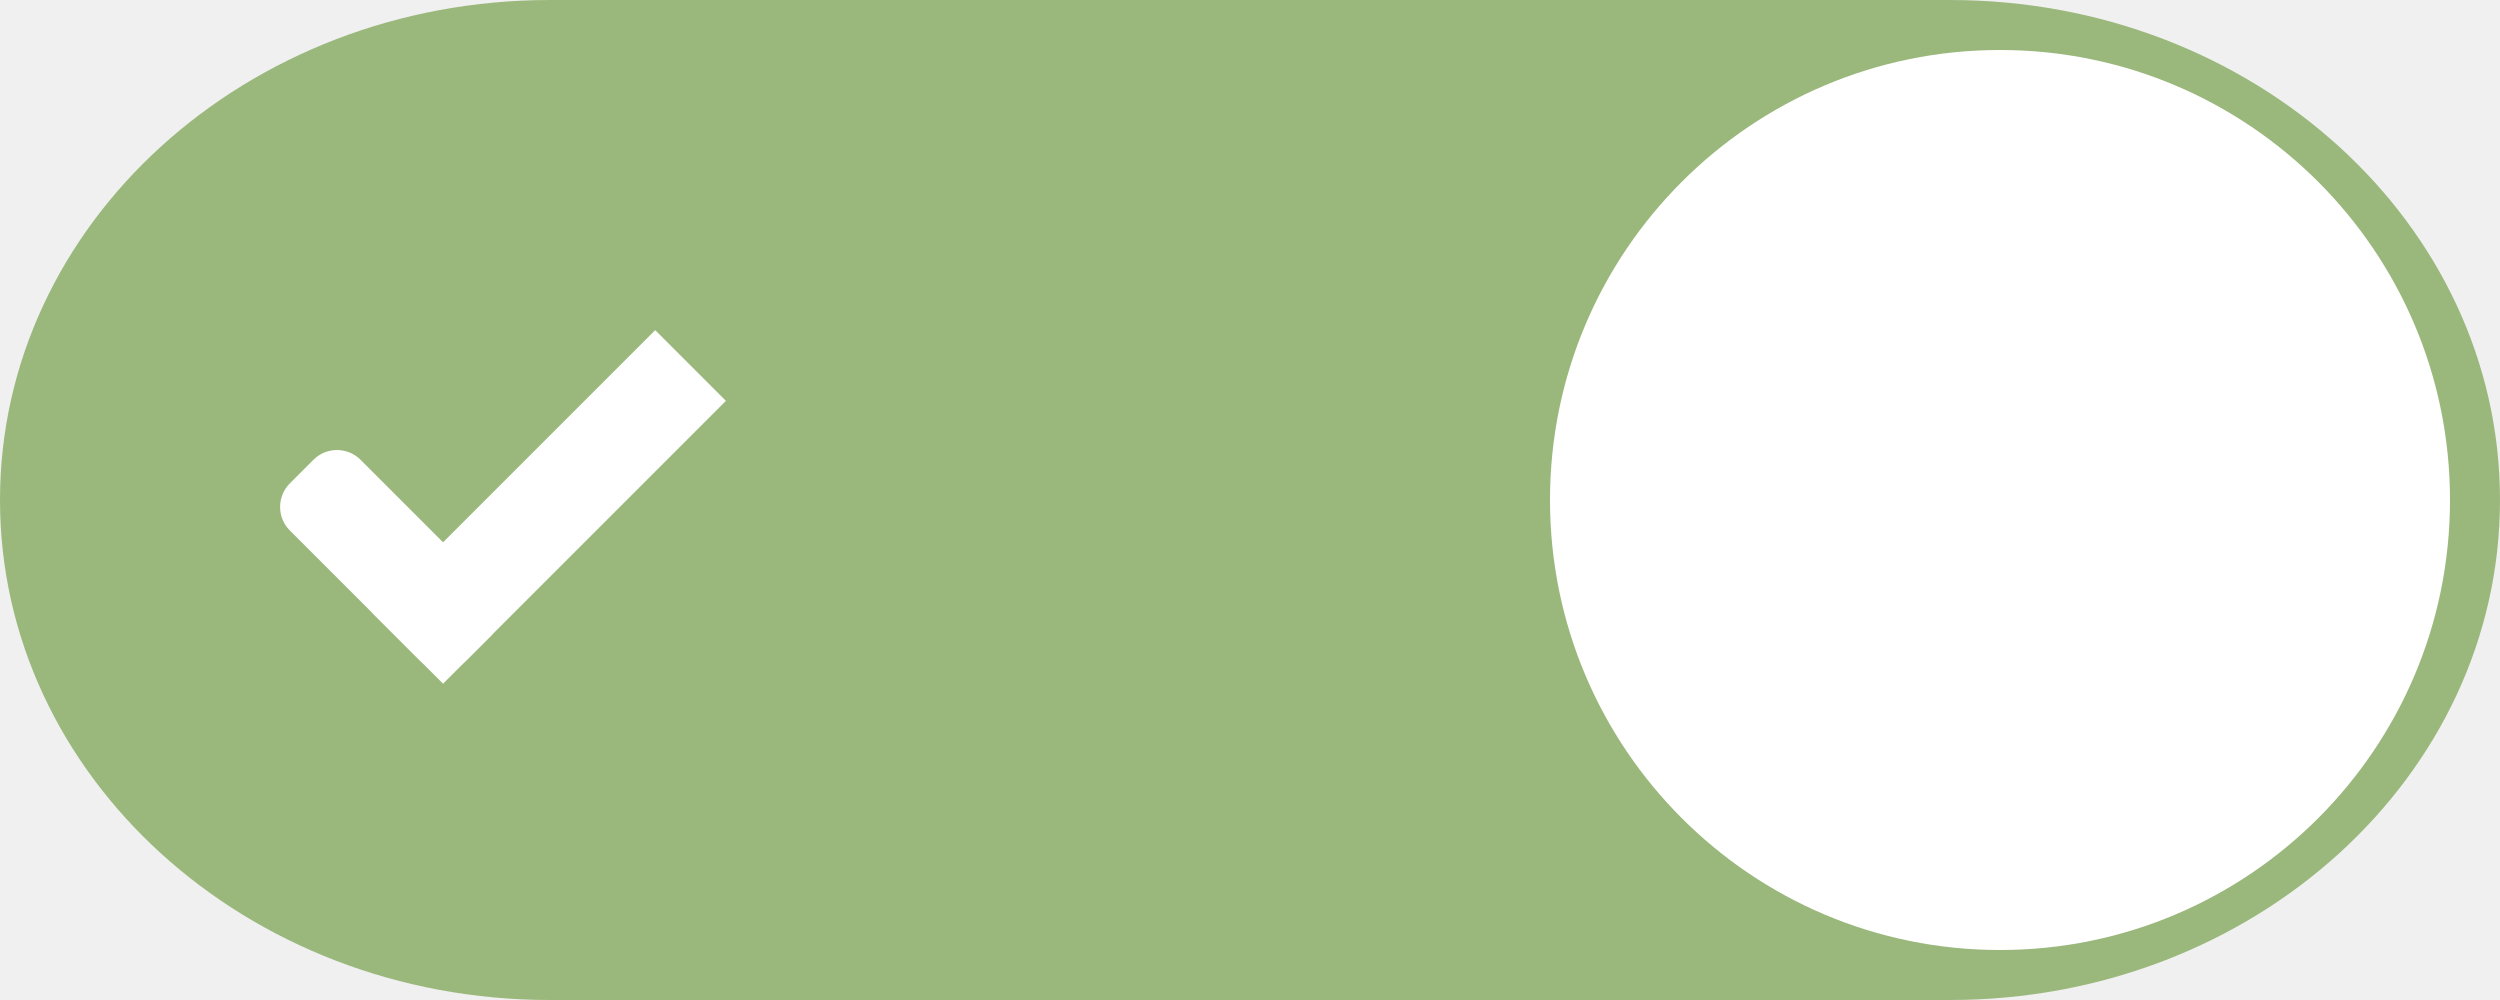
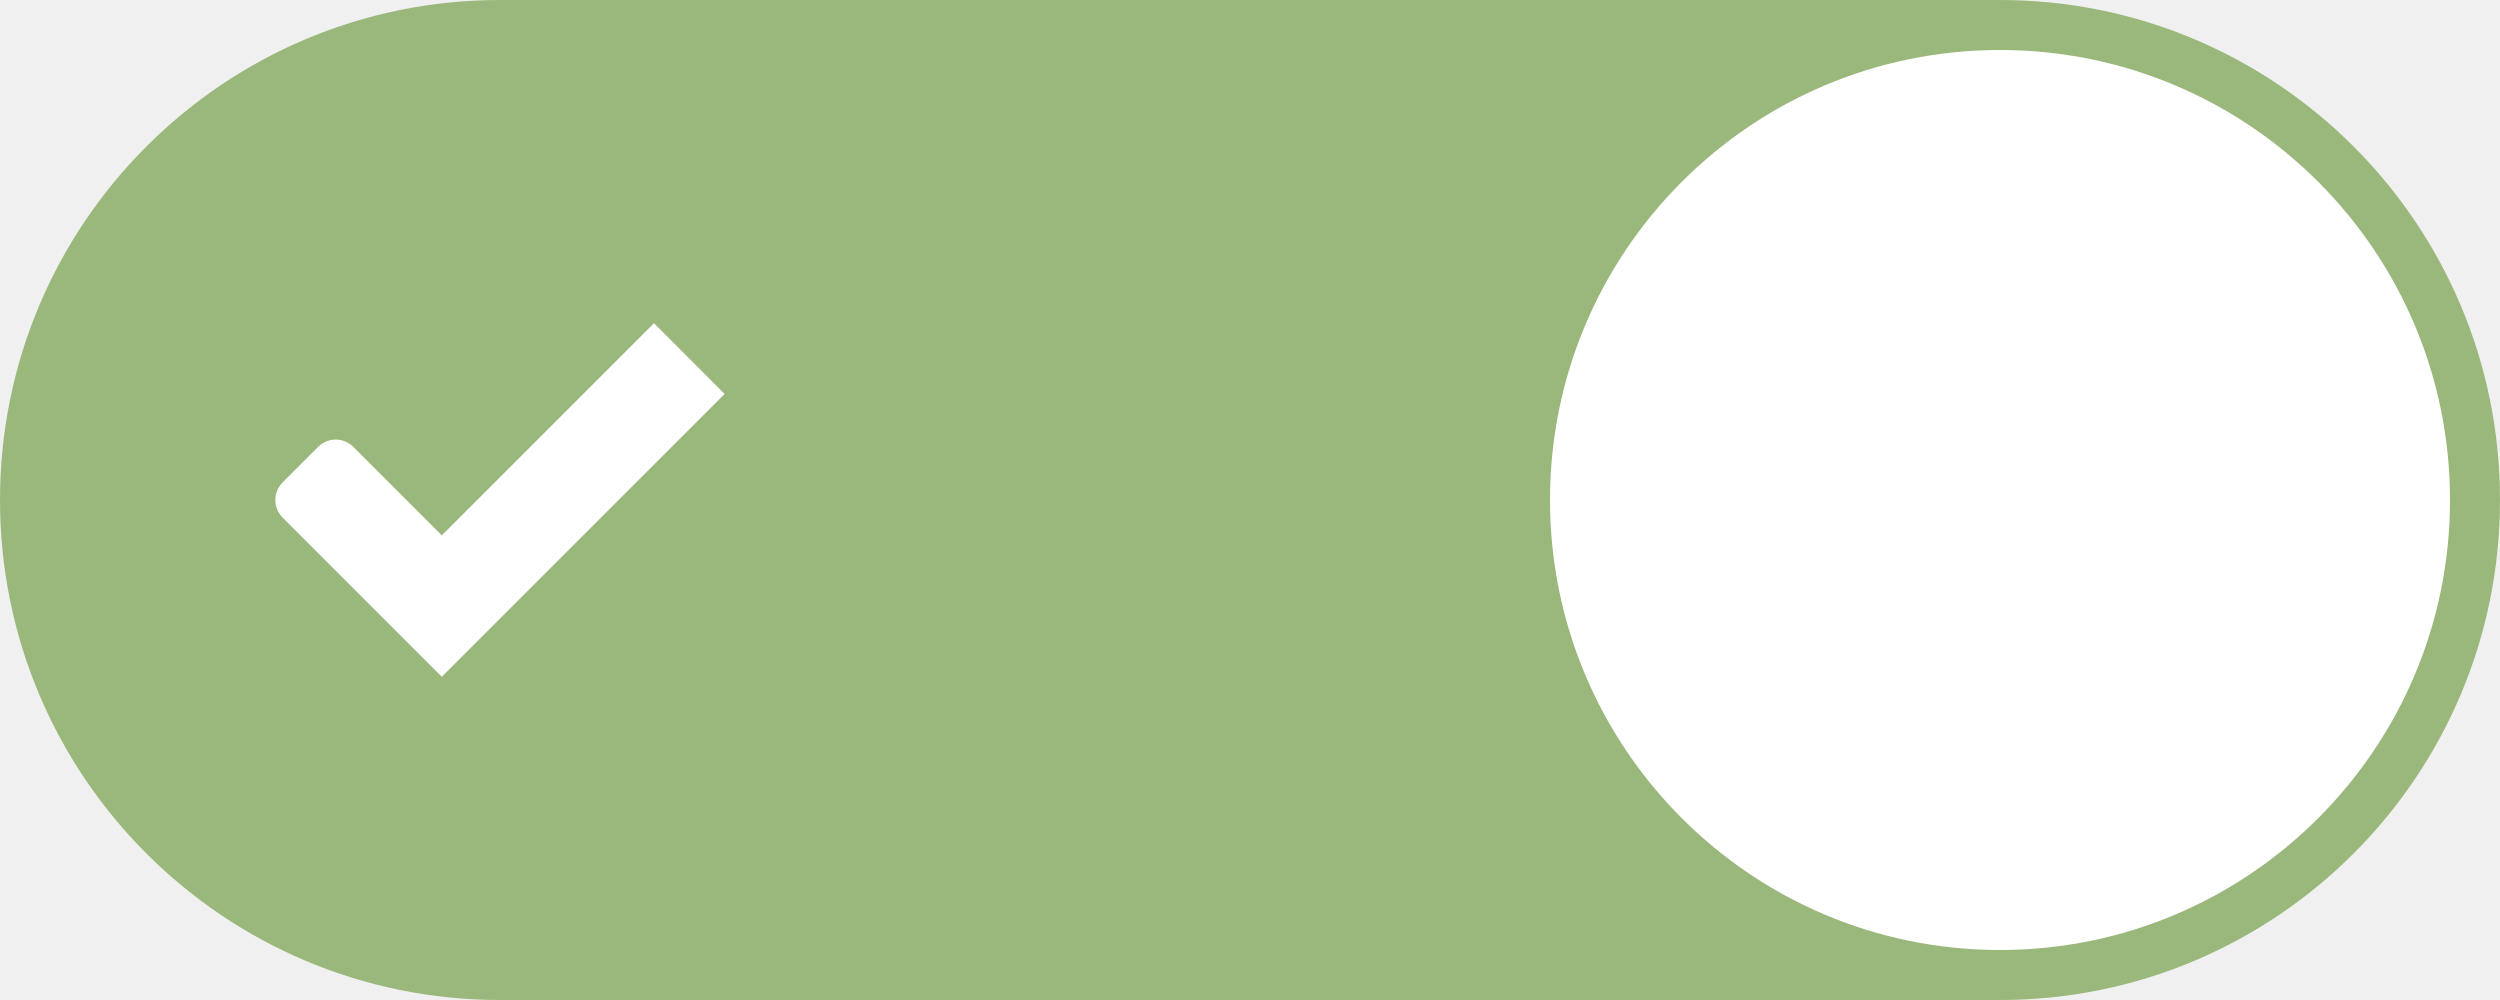
- <svg xmlns="http://www.w3.org/2000/svg" width="50" height="20" id="svg7539" version="1.1">
-   <defs id="defs7541">
-     <linearGradient id="linearGradient4695-1-4-3-5-0-6">
-       <stop id="stop4697-9-9-7-0-1-5" style="stop-color:#000000;stop-opacity:1;" offset="0" />
-       <stop id="stop4699-5-8-9-0-4-0" style="stop-color:#000000;stop-opacity:0" offset="1" />
-     </linearGradient>
-     <linearGradient id="linearGradient3768-6">
-       <stop style="stop-color:#0f0f0f;stop-opacity:1;" offset="0" id="stop3770-0" />
-       <stop id="stop3778-6" offset="0.078" style="stop-color:#171717;stop-opacity:1;" />
-       <stop style="stop-color:#171717;stop-opacity:1;" offset="0.974" id="stop3774-2" />
-       <stop style="stop-color:#1b1b1b;stop-opacity:1;" offset="1" id="stop3776-2" />
-     </linearGradient>
-     <linearGradient id="linearGradient3969-0-4">
-       <stop style="stop-color:#353537;stop-opacity:1;" offset="0" id="stop3971-2-6" />
-       <stop style="stop-color:#4d4f52;stop-opacity:1;" offset="1" id="stop3973-0-1" />
-     </linearGradient>
-     <linearGradient id="linearGradient3938">
-       <stop id="stop3940" offset="0" style="stop-color:#ffffff;stop-opacity:0;" />
-       <stop id="stop3942" offset="1" style="stop-color:#ffffff;stop-opacity:0.549;" />
-     </linearGradient>
-     <linearGradient id="linearGradient6523">
-       <stop id="stop6525" offset="0" style="stop-color:#1a1a1a;stop-opacity:1;" />
-       <stop id="stop6527" offset="1" style="stop-color:#1a1a1a;stop-opacity:0;" />
-     </linearGradient>
-     <linearGradient id="linearGradient3938-6">
-       <stop id="stop3940-4" offset="0" style="stop-color:#bebebe;stop-opacity:1;" />
-       <stop id="stop3942-8" offset="1" style="stop-color:#ffffff;stop-opacity:1;" />
-     </linearGradient>
-   </defs>
-   <g id="layer1" transform="translate(-120,88)">
-     <g transform="translate(-886,-448)" style="display:inline;opacity:1" id="switch-active-2">
-       <g id="layer1-9-0" transform="translate(885,450)" style="display:inline;opacity:1">
-         <g style="display:inline" transform="translate(120,-117)" id="switch-active-8">
-           <g id="g3900-1-87" transform="translate(0,-1004.362)">
-             <rect style="display:inline;opacity:0;fill:#434343;fill-opacity:1;stroke:none;stroke-width:1;stroke-linecap:butt;stroke-linejoin:miter;stroke-miterlimit:4;stroke-dasharray:none;stroke-dashoffset:0;stroke-opacity:1" id="rect5465-3-3" width="52" height="24" x="0" y="1029.362" />
-             <rect style="fill:#9ab87c;fill-opacity:1;fill-rule:nonzero;stroke:none" id="rect2987-0-8" width="50" height="20" x="1" y="1031.362" ry="11" rx="11" />
-             <circle style="fill:#ffffff;fill-opacity:1;fill-rule:nonzero;stroke:none" id="path3759-0" cx="41" cy="1041.362" r="9" />
-           </g>
-         </g>
-       </g>
-       <g transform="translate(-1.000316,0)" id="g4816">
-         <rect transform="matrix(0.7071068,0.7071068,-0.7071068,0.7071068,0,0)" ry="0.667" rx="0.667" y="-456.095" x="977.55" height="2" width="5" id="rect3977-39-2" style="display:inline;opacity:1;fill:#ffffff;fill-opacity:1;stroke:none" />
-         <rect transform="matrix(0.7071068,0.7071068,-0.7071068,0.7071068,0,0)" ry="0" y="-462.095" x="980.55" height="8" width="2" id="rect3979-7-0" style="display:inline;opacity:1;fill:#ffffff;fill-opacity:1;stroke:none" />
+ <svg xmlns="http://www.w3.org/2000/svg" xmlns:xlink="http://www.w3.org/1999/xlink" version="1.1" viewBox="65 62 50 20" width="50" height="20">
+   <g id="forms" transform="translate(130,0)" style="fill: none; stroke: #000000; stroke-width: 0.1;">
+     <g id="checkbox-form" transform="translate(0,40)">
+       <path id="t8" d="M 5.654,9.646 C 5.458,9.842 5.458,10.158 5.654,10.354 L 8.836,13.536 14.493,7.879 13.079,6.464 8.836,10.707 7.068,8.939 C 6.872,8.743 6.557,8.743 6.361,8.939 Z" />
+     </g>
+     <g id="switch-form" transform="translate(0,60)">
+       <rect id="f13" x="5" y="2" width="50" height="20" rx="10" ry="10" />
+       <circle id="f14" r="9" cx="15" cy="12" />
+     </g>
+   </g>
+   <g id="assets">
+     <g class="switch" transform="translate(0,60)">
+       <g id="switch-on" class="checked" transform="translate(60,0)">
+         <use xlink:href="#f13" class="face" style="fill: #9ab87c;" />
+         <use xlink:href="#f14" class="face2" x="30" y="0" style="fill: #ffffff;" />
+         <use xlink:href="#t8" x="5" y="2" class="trim" style="fill: #ffffff; stroke-width: 1;" />
      </g>
    </g>
  </g>
</svg>
